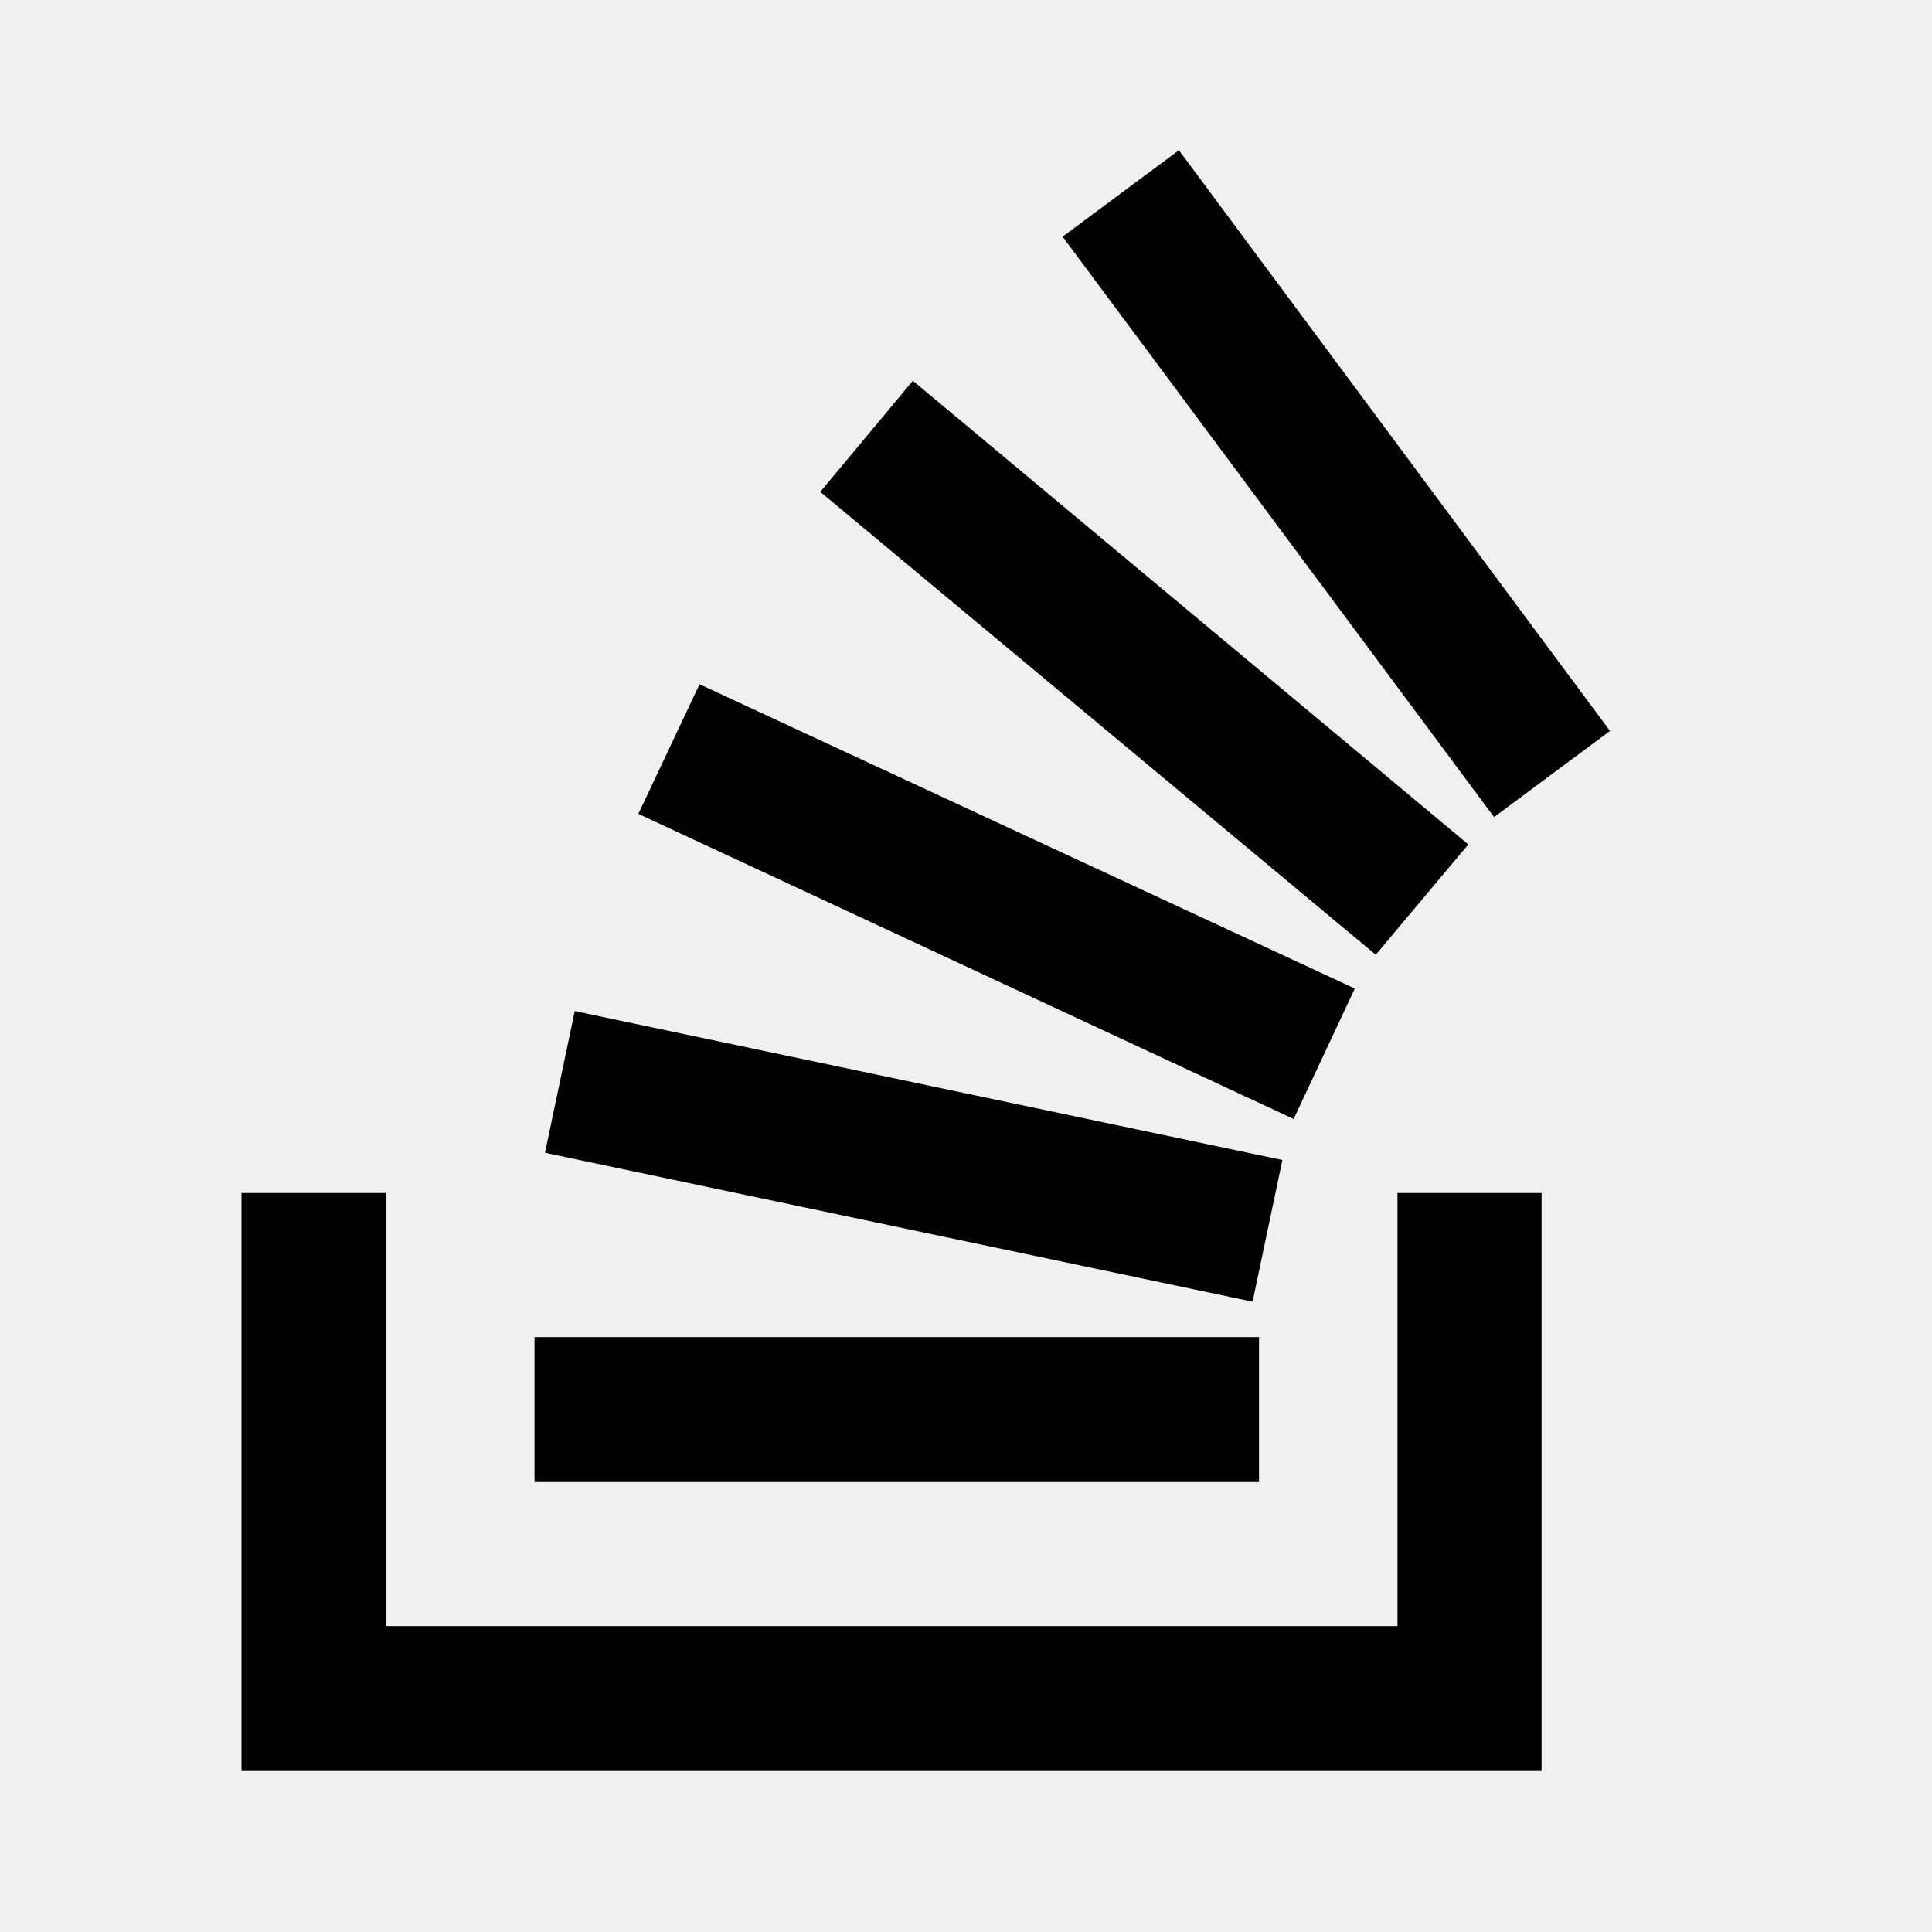
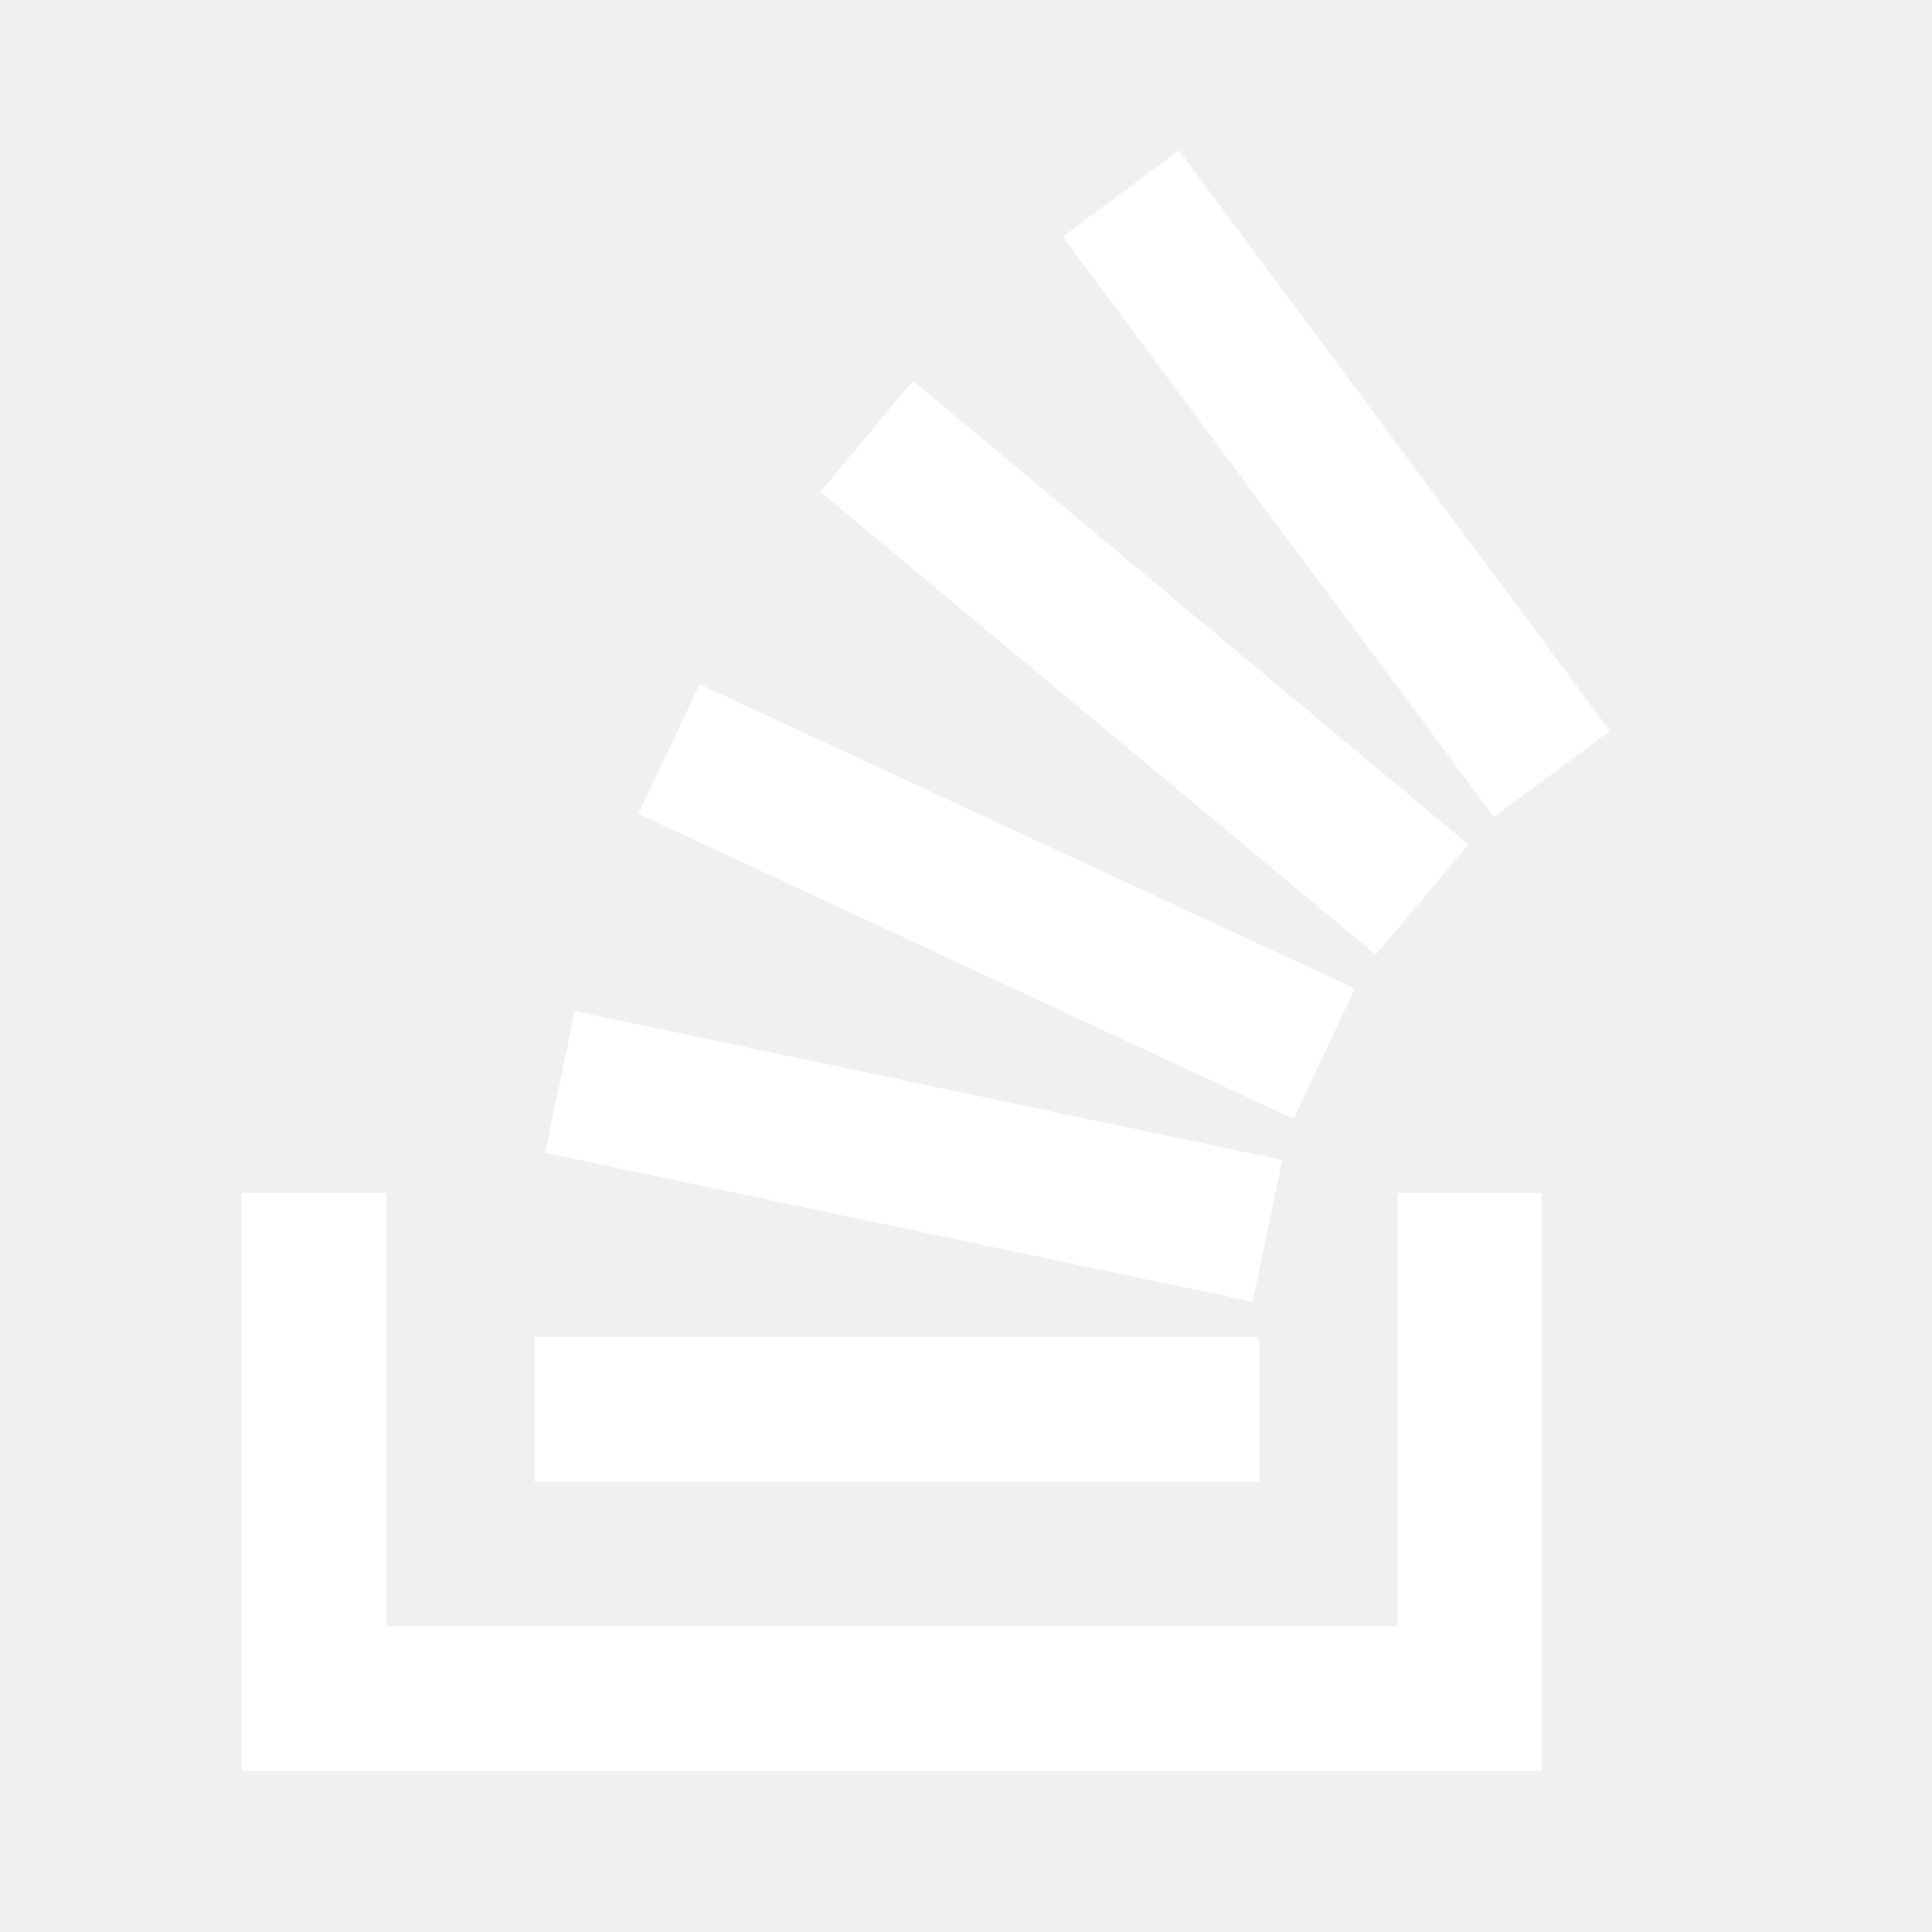
<svg xmlns="http://www.w3.org/2000/svg" width="800px" height="800px" viewBox="0 0 24 24">
  <rect width="24" height="24" fill="none" />
-   <path d="M17.36,20.2V14.82h1.79V22H3V14.82H4.8V20.2H17.36M6.77,14.32l.37-1.76,8.79,1.85-.37,1.76L6.77,14.32m1.16-4.21L8.69,8.5l8.14,3.78-.76,1.62L7.93,10.11m2.26-4,1.15-1.38,6.9,5.76-1.15,1.37-6.9-5.75m4.45-4.25L20,9.08l-1.44,1.07L13.2,2.94l1.44-1.07m-8,16.54v-1.8h9v1.8Z" />
+   <path fill="#ffffff" d="M17.36,20.2V14.82h1.79V22H3V14.82H4.8V20.2H17.36M6.77,14.32l.37-1.76,8.79,1.85-.37,1.76L6.77,14.32m1.16-4.21L8.69,8.5l8.14,3.78-.76,1.62L7.93,10.11m2.26-4,1.15-1.38,6.9,5.76-1.15,1.37-6.9-5.75m4.45-4.25L20,9.08l-1.44,1.07L13.2,2.94l1.44-1.07m-8,16.54v-1.8h9v1.8Z" />
</svg>
